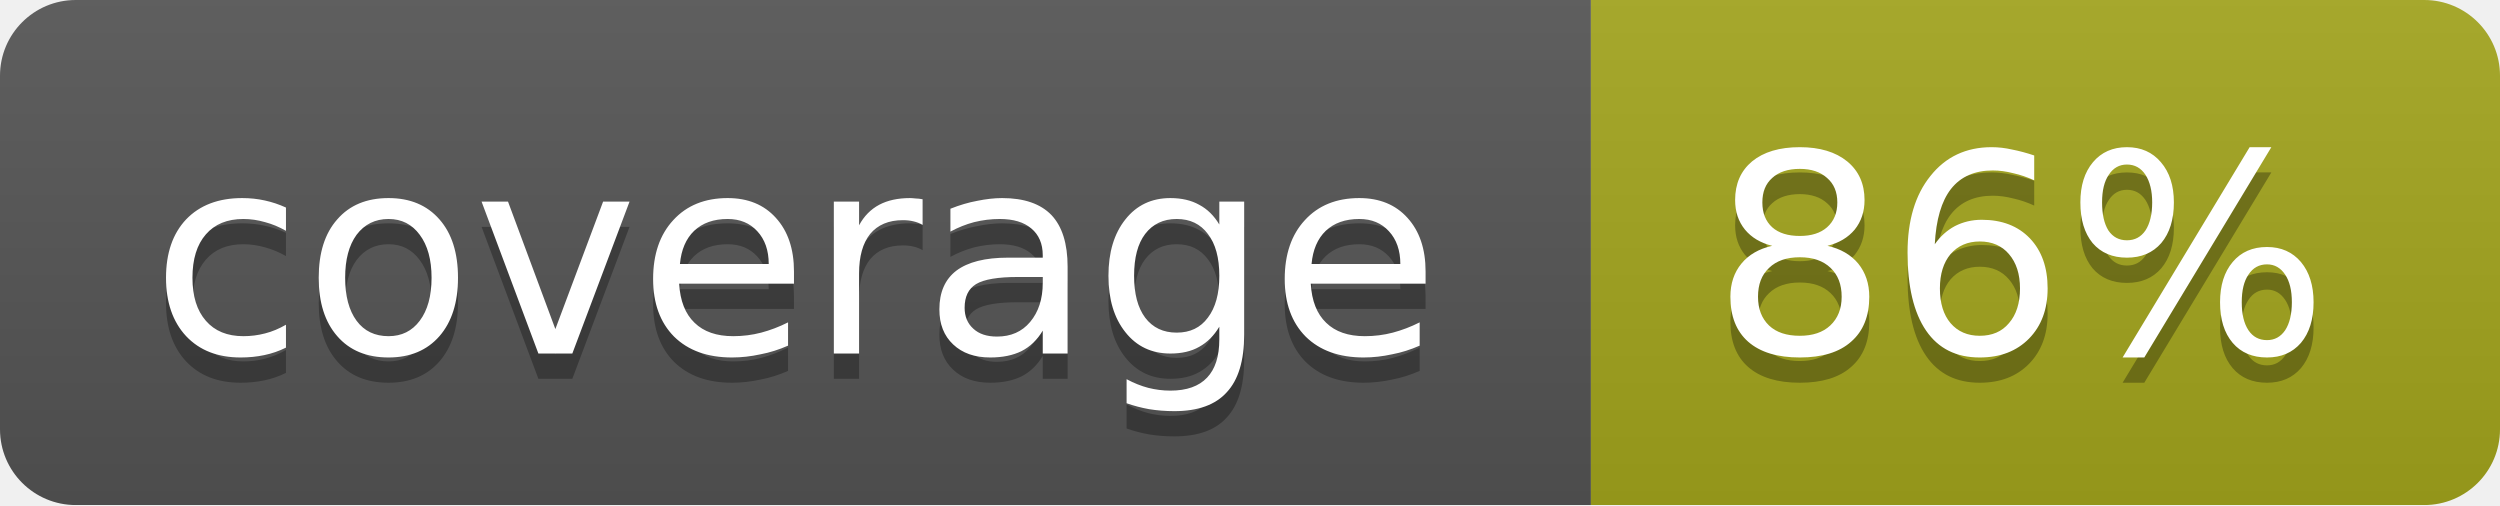
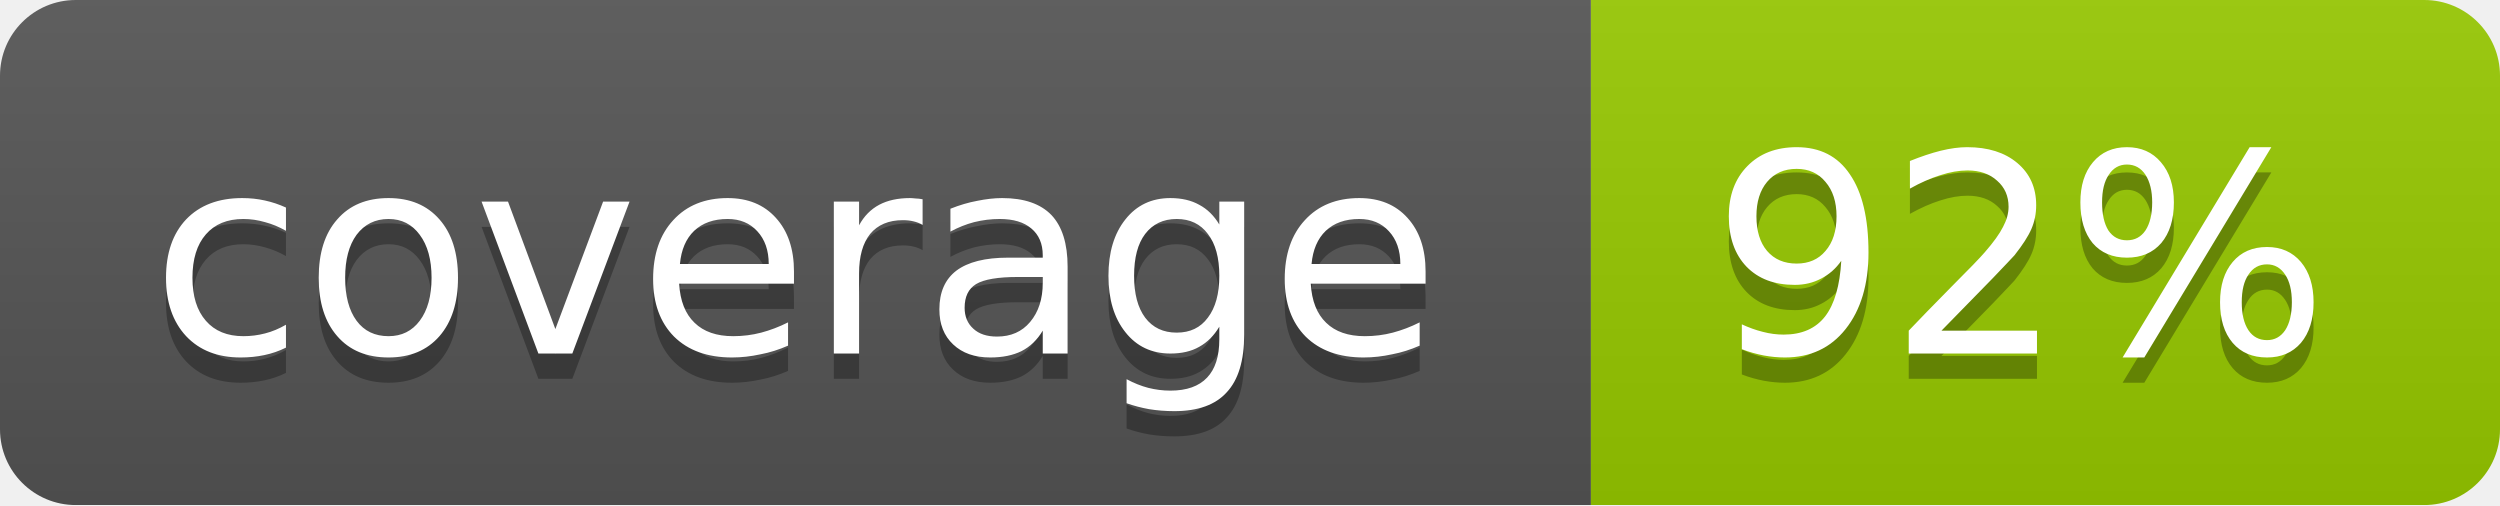
<svg xmlns="http://www.w3.org/2000/svg" width="99" height="20">
  <linearGradient id="b" x2="0" y2="100%">
    <stop offset="0" stop-color="#bbb" stop-opacity=".1" />
    <stop offset="1" stop-opacity=".1" />
  </linearGradient>
  <mask id="a">
    <rect width="99" height="20" rx="3" fill="#fff" />
  </mask>
  <g mask="url(#a)">
    <path fill="#555" d="M0 0h63v20H0z" />
-     <path fill="#a4a61d" d="M63 0h36v20H63z" />
+     <path fill="#97CA00" d="M63 0h36v20H63z" />
    <path fill="url(#b)" d="M0 0h99v20H0z" />
  </g>
  <g fill="#fff" text-anchor="middle" font-family="DejaVu Sans,Verdana,Geneva,sans-serif" font-size="11">
    <text x="31.5" y="15" fill="#010101" fill-opacity=".3">coverage</text>
    <text x="31.5" y="14">coverage</text>
-     <text x="80" y="15" fill="#010101" fill-opacity=".3">86%</text>
-     <text x="80" y="14">86%</text>
+     <text x="80" y="15" fill="#010101" fill-opacity=".3">92%</text>
+     <text x="80" y="14">92%</text>
  </g>
</svg>
